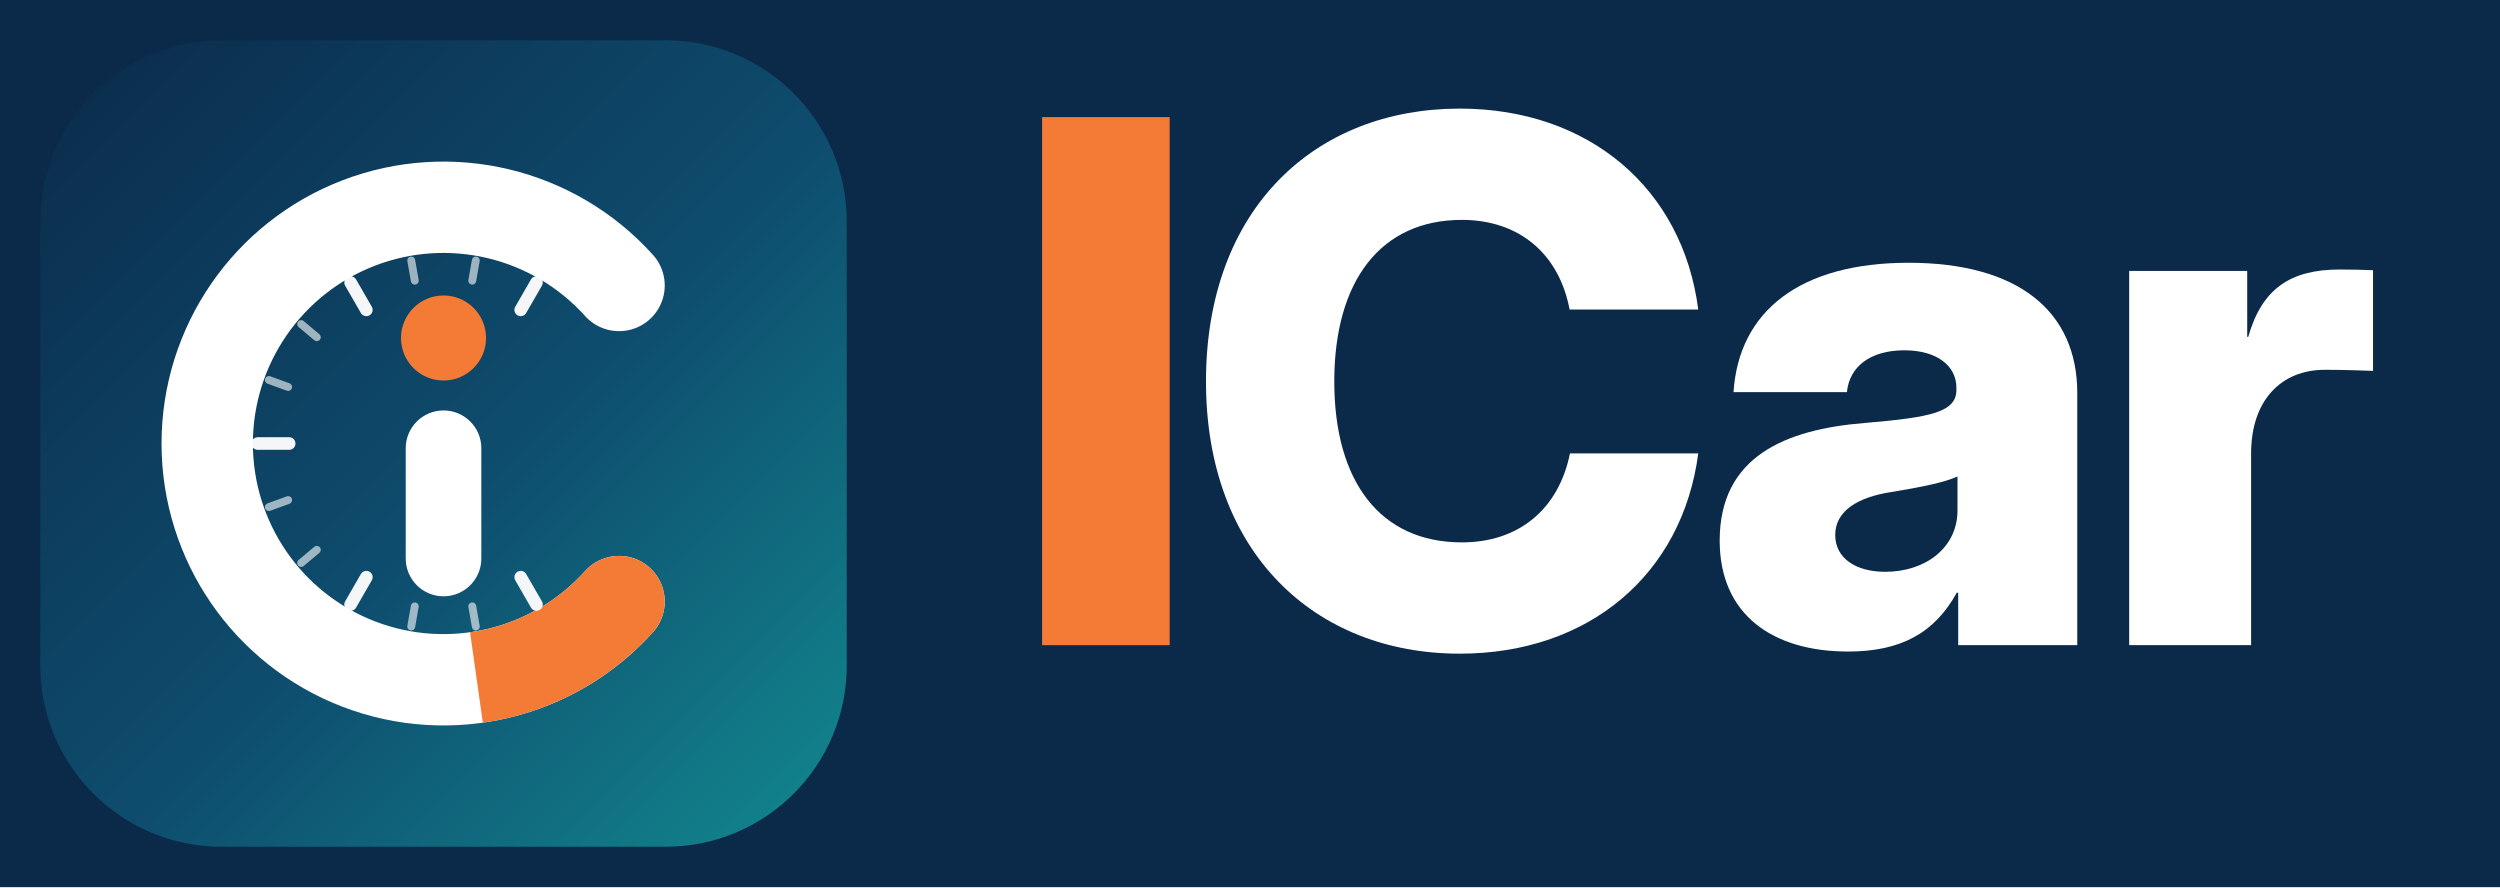
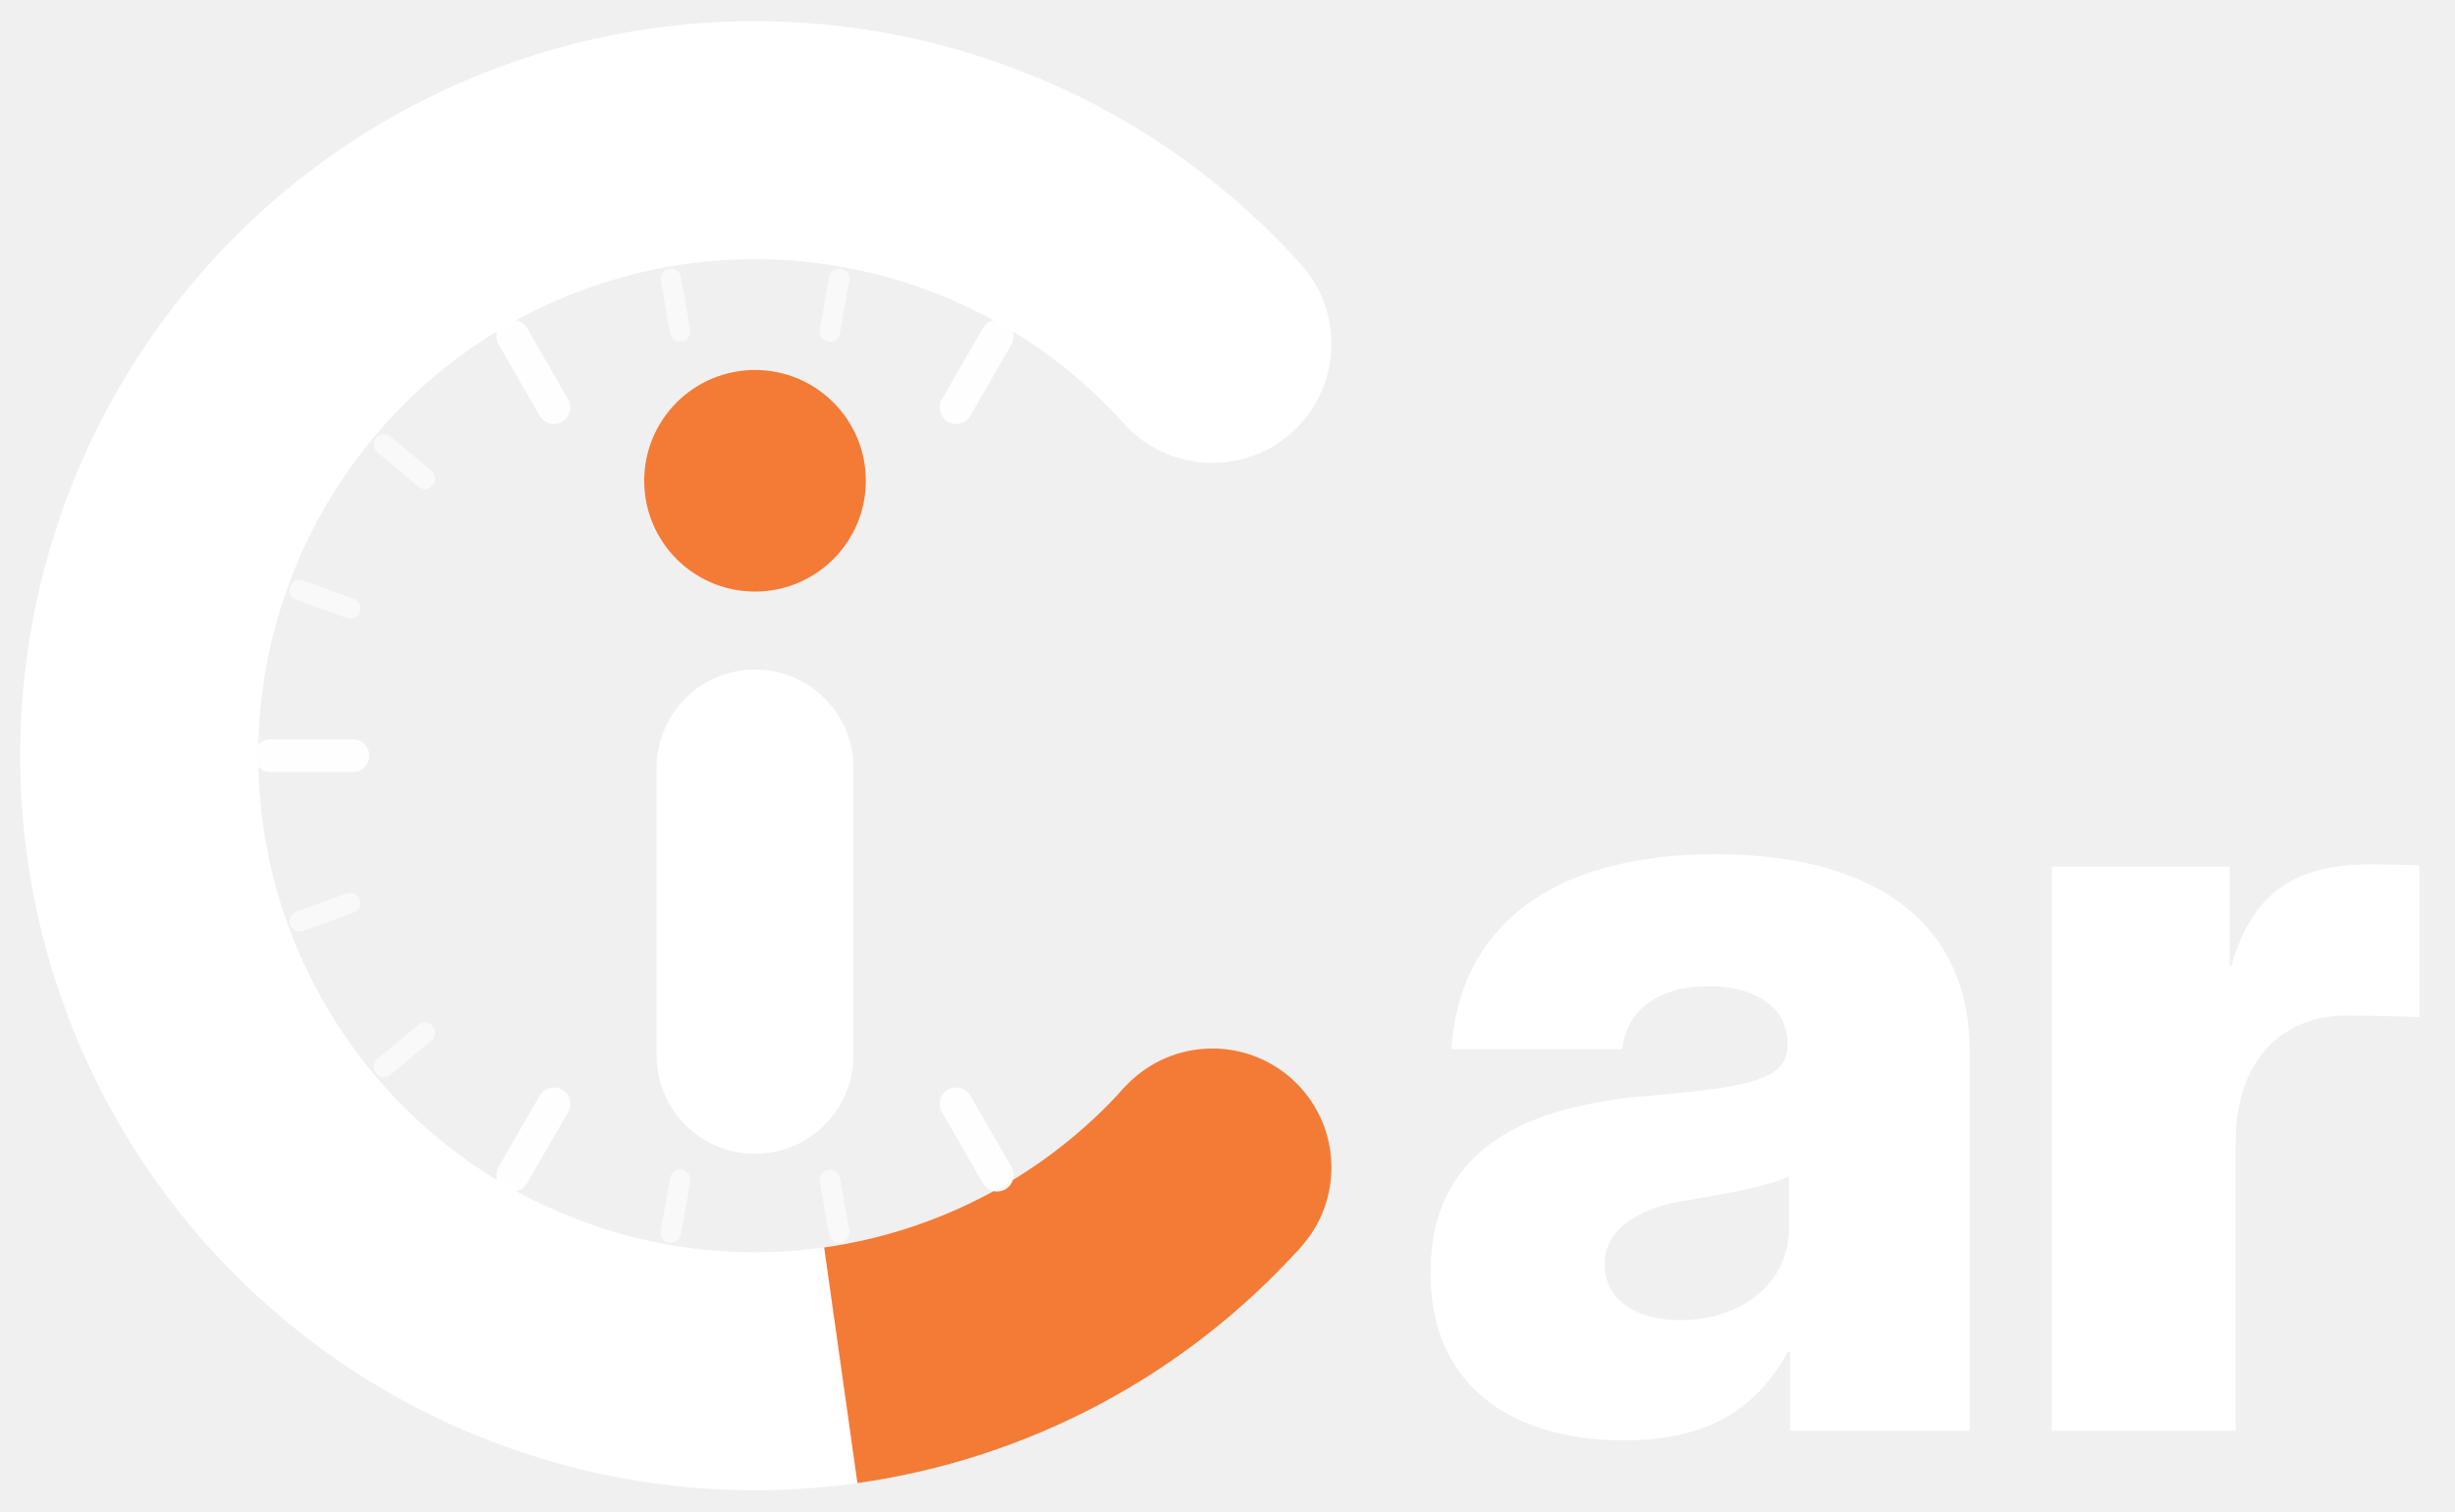
- <svg xmlns="http://www.w3.org/2000/svg" width="620" height="220" viewBox="0 0 620 220">
-   <defs>
-     <linearGradient id="bg" gradientUnits="userSpaceOnUse" x1="0" y1="0" x2="1024" y2="1024">
-       <stop offset="0" stop-color="#0B2A4A" />
-       <stop offset="0.55" stop-color="#0E4D6E" />
-       <stop offset="1" stop-color="#12898F" />
-     </linearGradient>
-   </defs>
-   <rect width="620" height="220" fill="#0B2A4A" />
-   <g transform="translate(10,10) scale(0.1953)">
-     <rect width="1024" height="1024" rx="230" fill="url(#bg)" />
+ <svg xmlns="http://www.w3.org/2000/svg" width="1434" height="883" viewBox="154 291 717 442">
+   <g transform="translate(374.35 512) scale(0.6) translate(-512 -512)">
    <path d="M734.9 712.7 A300 300 0 1 1 734.9 311.3" fill="none" stroke="#FFFFFF" stroke-width="116" stroke-linecap="round" />
    <path d="M734.9 712.7 A300 300 0 0 1 553.8 809.1" fill="none" stroke="#F47B35" stroke-width="116" />
    <circle cx="734.9" cy="712.7" r="58" fill="#F47B35" />
    <line x1="610.0" y1="681.7" x2="630.0" y2="716.4" stroke="#FFFFFF" stroke-width="16" stroke-linecap="round" opacity="0.95" />
    <line x1="548.5" y1="718.8" x2="553.0" y2="744.4" stroke="#FFFFFF" stroke-width="10" stroke-linecap="round" opacity="0.6" />
    <line x1="475.5" y1="718.8" x2="471.0" y2="744.4" stroke="#FFFFFF" stroke-width="10" stroke-linecap="round" opacity="0.6" />
    <line x1="414.0" y1="681.7" x2="394.0" y2="716.4" stroke="#FFFFFF" stroke-width="16" stroke-linecap="round" opacity="0.95" />
    <line x1="351.1" y1="647.0" x2="331.2" y2="663.7" stroke="#FFFFFF" stroke-width="10" stroke-linecap="round" opacity="0.6" />
    <line x1="314.7" y1="583.8" x2="290.2" y2="592.7" stroke="#FFFFFF" stroke-width="10" stroke-linecap="round" opacity="0.6" />
    <line x1="316.0" y1="512.0" x2="276.0" y2="512.0" stroke="#FFFFFF" stroke-width="16" stroke-linecap="round" opacity="0.95" />
    <line x1="314.7" y1="440.2" x2="290.2" y2="431.3" stroke="#FFFFFF" stroke-width="10" stroke-linecap="round" opacity="0.6" />
    <line x1="351.1" y1="377.0" x2="331.2" y2="360.3" stroke="#FFFFFF" stroke-width="10" stroke-linecap="round" opacity="0.6" />
    <line x1="414.0" y1="342.3" x2="394.0" y2="307.6" stroke="#FFFFFF" stroke-width="16" stroke-linecap="round" opacity="0.95" />
    <line x1="475.5" y1="305.2" x2="471.0" y2="279.6" stroke="#FFFFFF" stroke-width="10" stroke-linecap="round" opacity="0.6" />
    <line x1="548.5" y1="305.2" x2="553.0" y2="279.6" stroke="#FFFFFF" stroke-width="10" stroke-linecap="round" opacity="0.6" />
    <line x1="610.0" y1="342.3" x2="630.0" y2="307.6" stroke="#FFFFFF" stroke-width="16" stroke-linecap="round" opacity="0.95" />
    <rect x="464" y="470" width="96" height="236" rx="48" fill="#FFFFFF" />
    <circle cx="512" cy="378" r="54" fill="#F47B35" />
  </g>
-   <path d="M290.078 29.043H258.438V160.0H290.078Z" fill="#F47B35" />
-   <path d="M362.016 162.109C394.008 162.109 417.211 142.51 421.166 112.451H389.35C386.537 126.338 376.605 134.512 362.543 134.512C342.328 134.512 330.902 119.482 330.902 94.609C330.902 69.648 342.416 54.531 362.543 54.531C376.605 54.531 386.625 62.793 389.262 76.768H421.166C417.299 46.709 394.008 26.934 362.016 26.934C326.068 26.934 299.086 51.807 299.086 94.609C299.086 137.061 326.068 162.109 362.016 162.109Z" fill="#FFFFFF" />
-   <path d="M458.299 161.582C471.395 161.582 479.744 157.012 485.281 146.992H485.633V160.0H515.164V97.51C515.164 77.031 500.311 65.166 473.328 65.166C446.434 65.166 431.229 77.119 429.91 97.246H458.035C458.65 90.918 463.836 86.875 472.273 86.875C480.271 86.875 485.193 90.654 485.193 96.191V96.631C485.193 102.168 479.129 103.486 462.518 104.893C442.742 106.475 426.482 113.242 426.482 134.072C426.482 152.529 439.754 161.582 458.299 161.582ZM467.527 141.807C460.145 141.807 455.135 138.379 455.135 132.666C455.135 126.602 460.936 123.262 469.021 122.031C476.492 120.801 482.205 119.658 485.457 118.164V126.602C485.457 135.742 477.635 141.807 467.527 141.807Z" fill="#FFFFFF" />
-   <path d="M528.039 160.0H558.273V112.451C558.273 99.268 565.744 91.709 576.555 91.709C580.949 91.709 586.311 91.885 588.508 91.973V67.012C586.047 66.924 583.498 66.836 580.246 66.836C567.854 66.836 560.91 71.758 557.57 83.535H557.307V67.188H528.039Z" fill="#FFFFFF" />
+   <path d="M628.419 712.212C651.7 712.212 666.544 704.087 676.387 686.275H677.012V709.4H729.512V598.306C729.512 561.9 703.106 540.806 655.137 540.806C607.325 540.806 580.294 562.056 577.95 597.837H627.95C629.044 586.587 638.262 579.4 653.262 579.4C667.481 579.4 676.231 586.119 676.231 595.962V596.744C676.231 606.587 665.45 608.931 635.919 611.431C600.762 614.244 571.856 626.275 571.856 663.306C571.856 696.119 595.45 712.212 628.419 712.212ZM644.825 677.056C631.7 677.056 622.794 670.962 622.794 660.806C622.794 650.025 633.106 644.087 647.481 641.9C660.762 639.712 670.919 637.681 676.7 635.025V650.025C676.7 666.275 662.794 677.056 644.825 677.056Z" fill="#FFFFFF" />
+   <path d="M753.512 709.4H807.262V624.869C807.262 601.431 820.544 587.994 839.762 587.994C847.575 587.994 857.106 588.306 861.012 588.462V544.087C856.637 543.931 852.106 543.775 846.325 543.775C824.294 543.775 811.95 552.525 806.012 573.462H805.544V544.4H753.512Z" fill="#FFFFFF" />
</svg>
